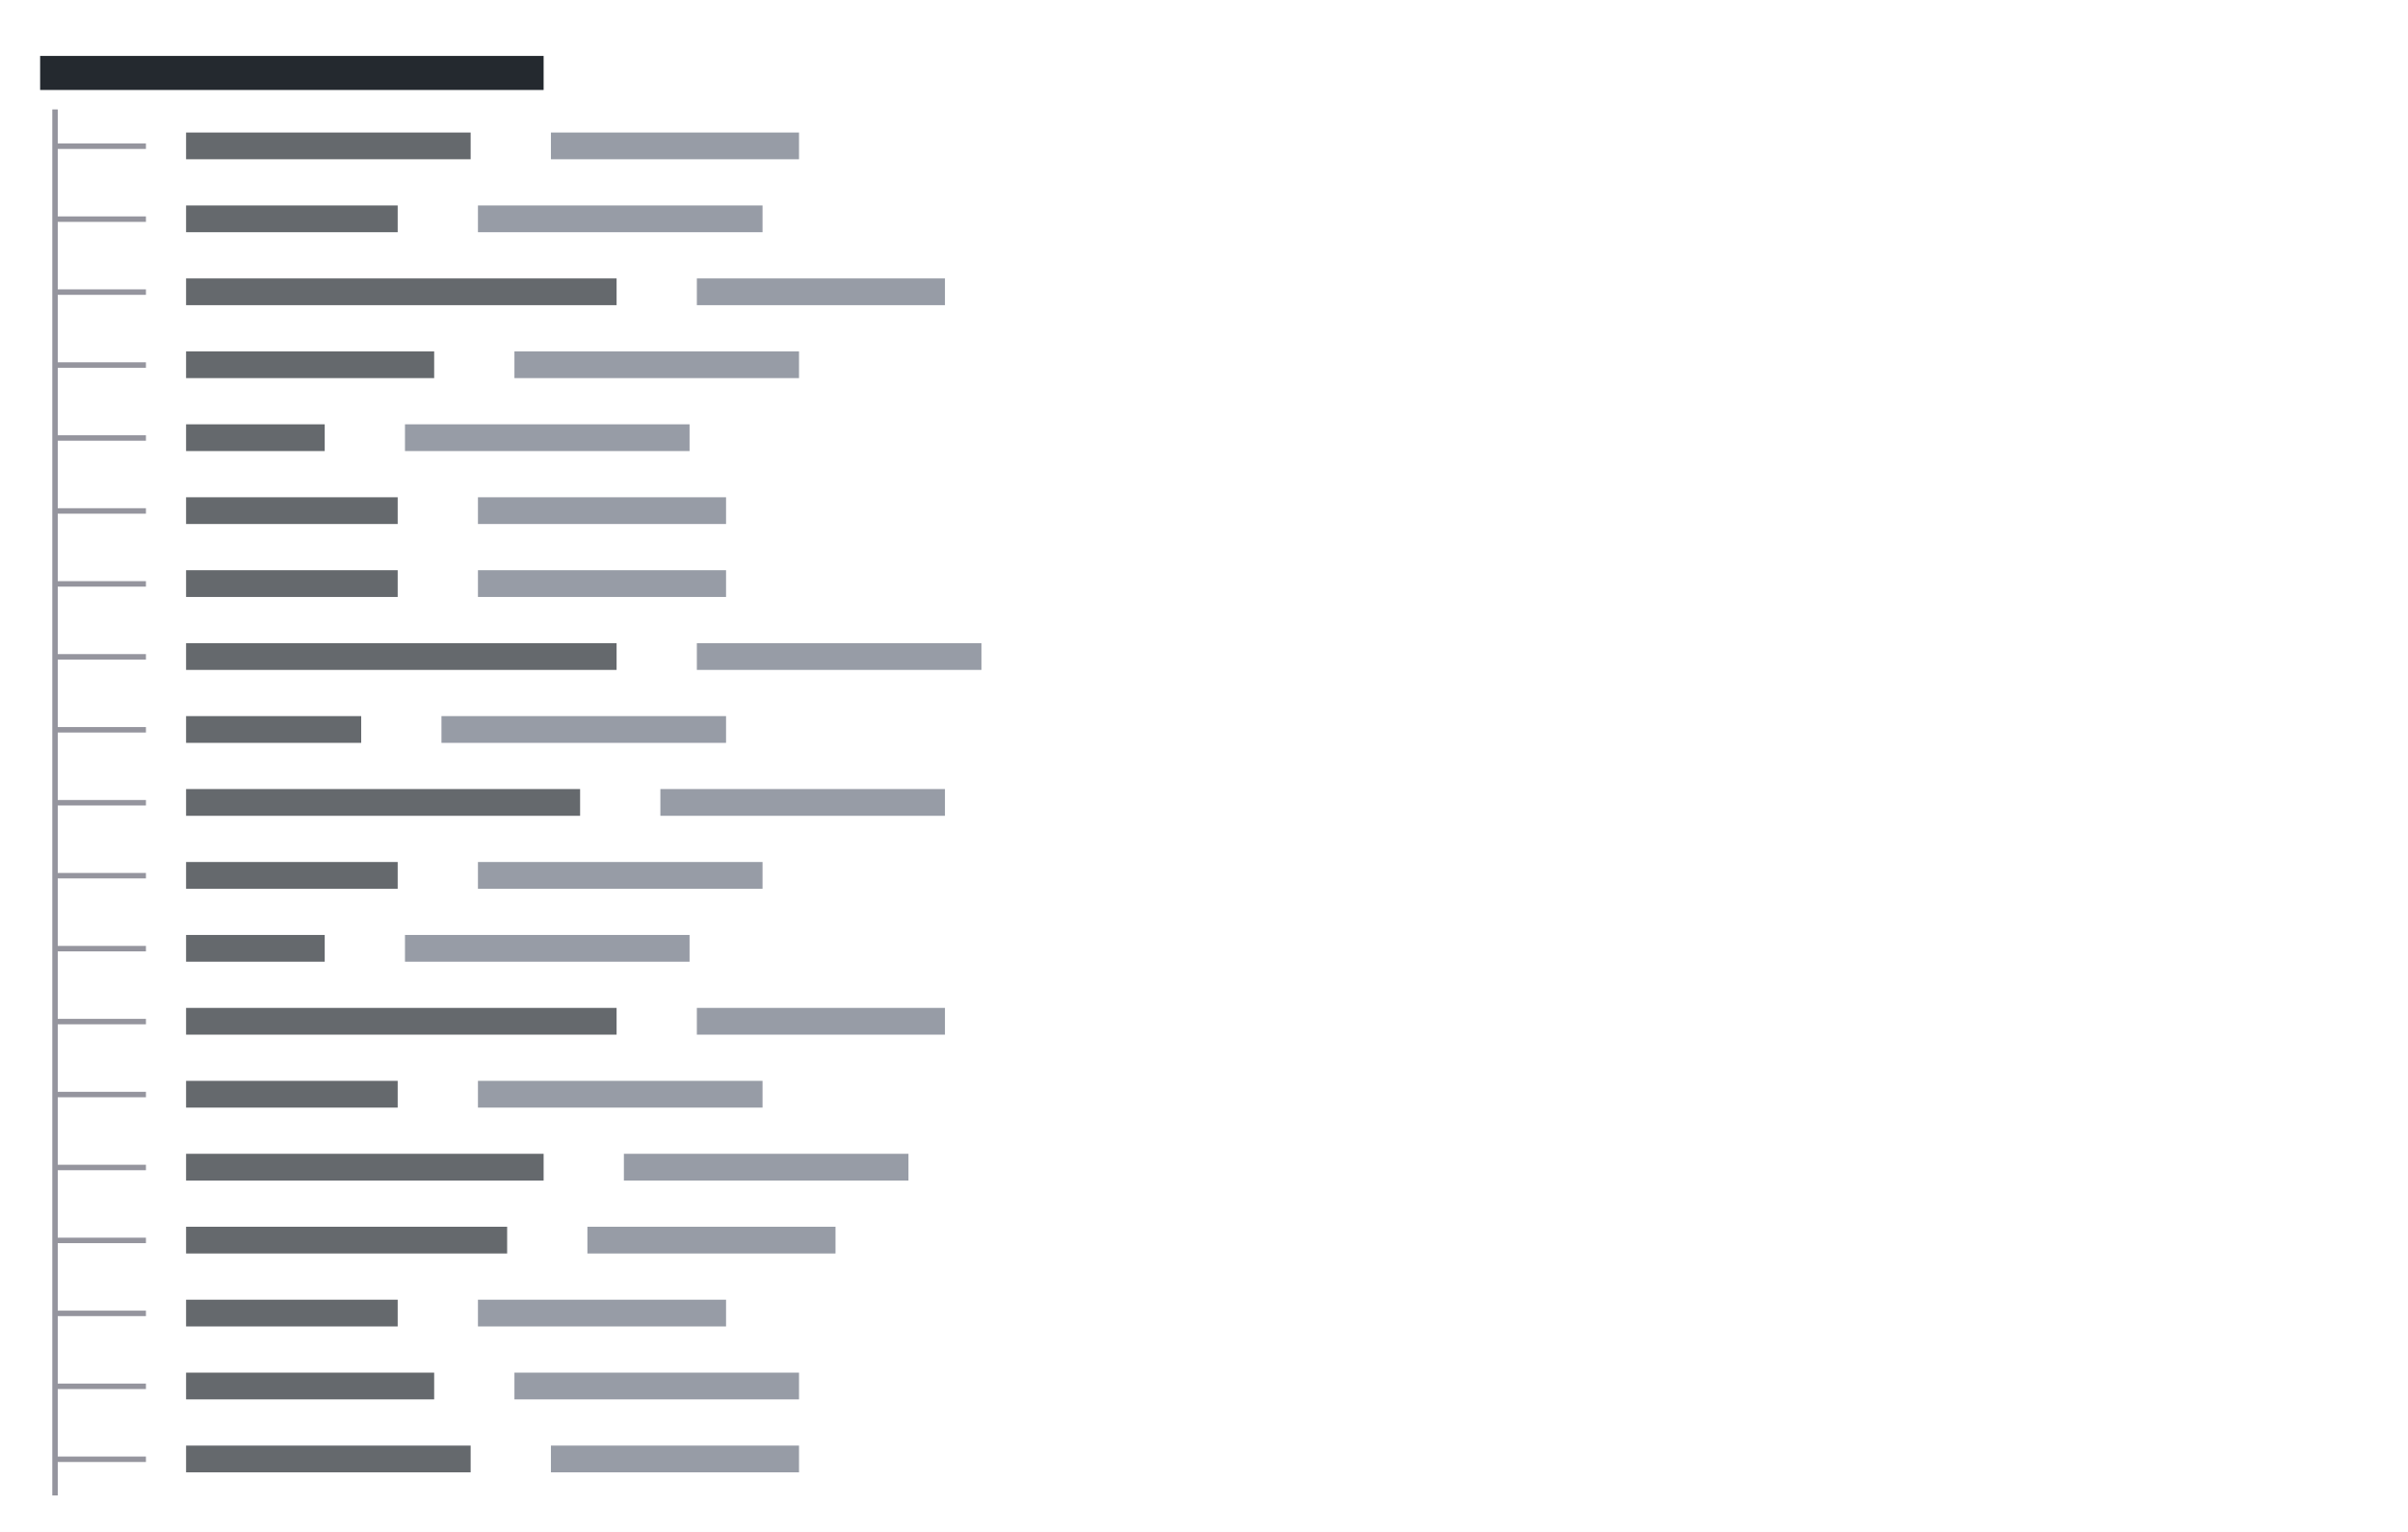
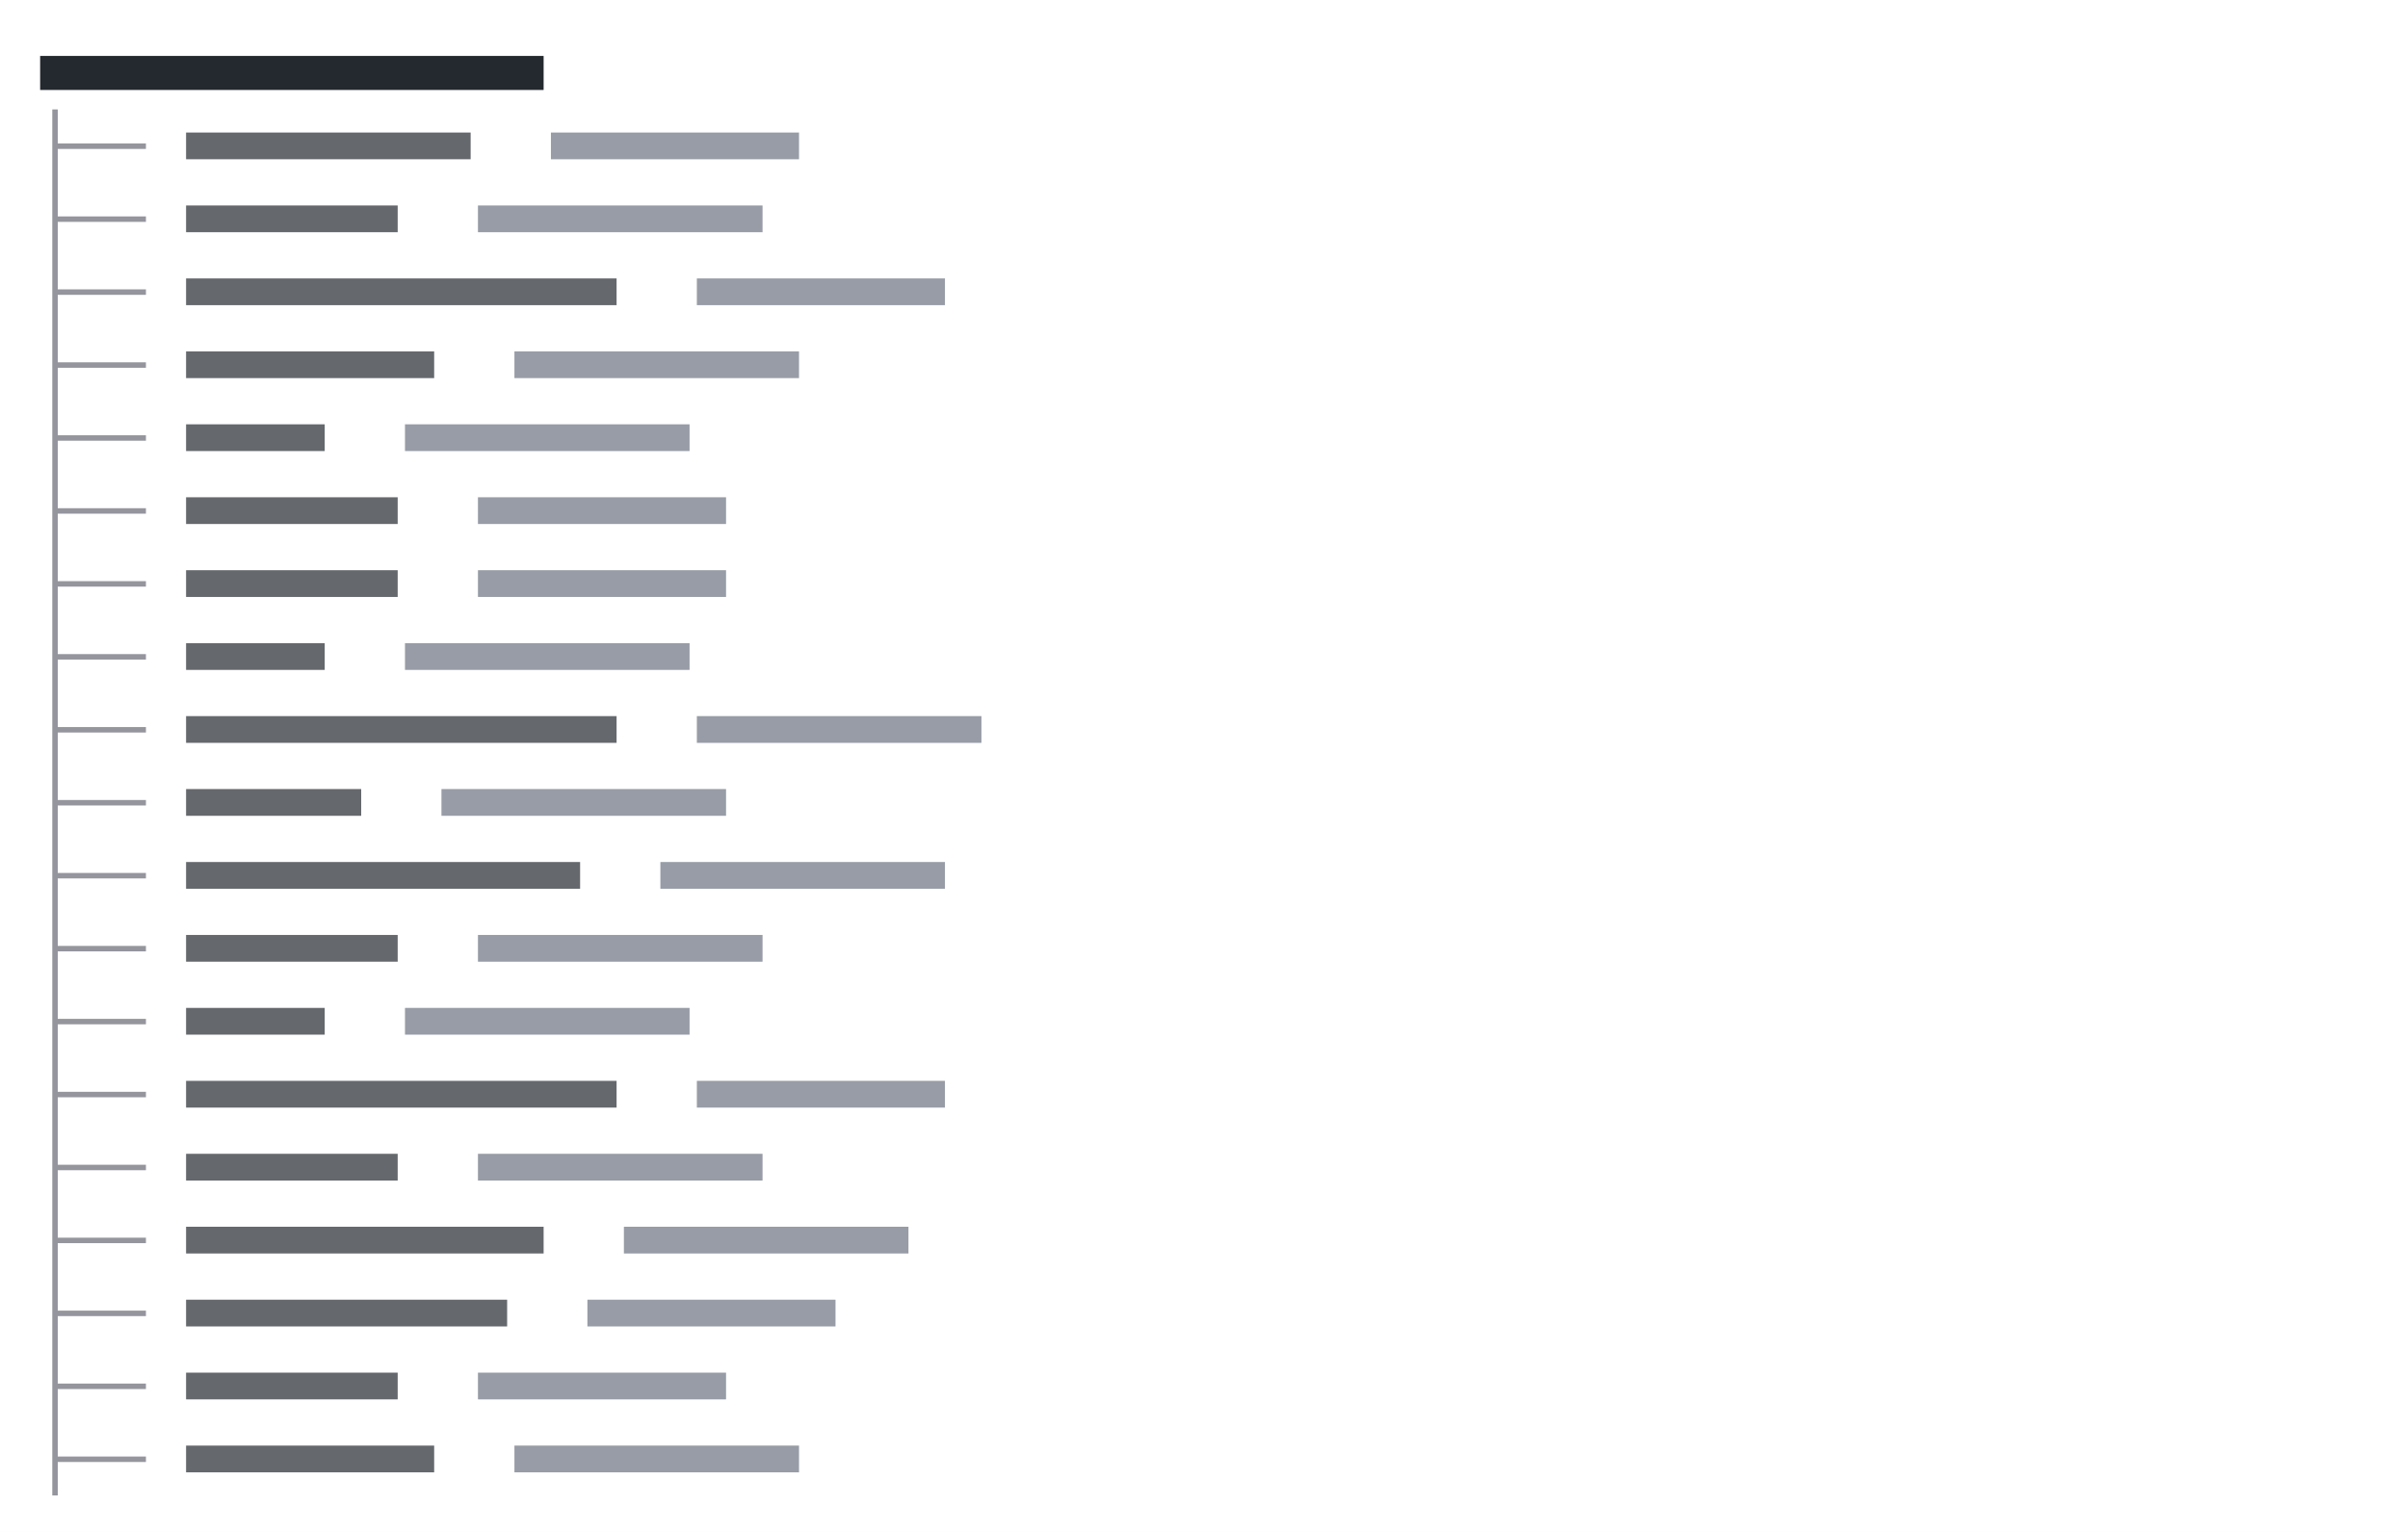
<svg xmlns="http://www.w3.org/2000/svg" viewBox="0 0 396 252" preserveAspectRatio="xMinYMin slice">
  <rect width="100%" height="100%" fill="#ffffff" />
  <g transform="translate(6 6)">
-     <path fill="#24292f" opacity="0.7" d="M24.6 15.8h46.8v4.4h-46.8zM24.6 27.8h34.8v4.4h-34.8zM24.6 39.8h70.8v4.4h-70.8zM24.6 51.8h40.8v4.4h-40.8zM24.6 63.8h22.8v4.4h-22.8zM24.6 75.8h34.8v4.4h-34.8zM24.6 87.8h34.8v4.4h-34.8zM24.6 99.8h70.8v4.4h-70.8zM24.6 111.8h28.8v4.4h-28.8zM24.6 123.8h64.8v4.4h-64.8zM24.6 135.8h34.8v4.4h-34.8zM24.6 147.8h22.8v4.4h-22.8zM24.6 159.8h70.8v4.4h-70.8zM24.6 171.8h34.8v4.4h-34.8zM24.6 183.8h58.8v4.4h-58.8zM24.6 195.8h52.8v4.4h-52.8zM24.6 207.8h34.8v4.4h-34.8zM24.6 219.8h40.8v4.4h-40.8zM24.6 231.8h46.8v4.4h-46.8z" />
+     <path fill="#24292f" opacity="0.7" d="M24.6 15.8h46.8v4.4h-46.8zM24.6 27.8h34.8v4.4h-34.8zM24.6 39.8h70.8v4.4h-70.8zM24.6 51.8h40.8v4.4h-40.8zM24.6 63.8h22.8v4.4h-22.8zM24.6 75.8h34.8v4.4h-34.8zM24.6 87.8h34.8v4.4h-34.8zM24.6 99.8h22.8v4.4h-22.8zM24.6 111.8h70.8v4.4h-70.8zM24.6 123.8h28.8v4.4h-28.8zM24.6 135.8h64.8v4.4h-64.8zM24.6 147.8h34.8v4.4h-34.8zM24.6 159.8h22.8v4.4h-22.8zM24.6 171.8h70.8v4.4h-70.8zM24.6 183.8h34.8v4.4h-34.8zM24.6 195.8h58.8v4.4h-58.8zM24.6 207.8h52.8v4.4h-52.8zM24.6 219.8h34.8v4.4h-34.8zM24.6 231.8h40.8v4.4h-40.8z" />
    <path fill="#24292f" d="M0.6 3.2h82.8v5.6h-82.8z" />
-     <path fill="#6b7280" opacity="0.7" d="M84.6 15.8h40.8v4.4h-40.8zM72.6 27.8h46.8v4.4h-46.8zM108.6 39.8h40.8v4.4h-40.8zM78.6 51.8h46.8v4.4h-46.8zM60.6 63.8h46.8v4.4h-46.8zM72.6 75.8h40.8v4.4h-40.8zM72.6 87.8h40.8v4.4h-40.8zM108.6 99.8h46.8v4.4h-46.8zM66.6 111.8h46.8v4.4h-46.8zM102.6 123.8h46.8v4.4h-46.8zM72.6 135.8h46.8v4.4h-46.8zM60.6 147.8h46.8v4.4h-46.8zM108.6 159.8h40.8v4.4h-40.8zM72.6 171.8h46.8v4.4h-46.8zM96.6 183.8h46.8v4.4h-46.8zM90.6 195.8h40.8v4.4h-40.8zM72.6 207.8h40.8v4.4h-40.8zM78.6 219.8h46.8v4.4h-46.8zM84.6 231.8h40.8v4.4h-40.8z" />
+     <path fill="#6b7280" opacity="0.7" d="M84.6 15.8h40.8v4.4h-40.8zM72.6 27.8h46.8v4.4h-46.8zM108.6 39.8h40.8v4.4h-40.8zM78.6 51.8h46.8v4.4h-46.8zM60.6 63.8h46.8v4.4h-46.8zM72.6 75.8h40.8v4.4h-40.8zM72.6 87.8h40.8v4.4h-40.8zM60.6 99.8h46.8v4.4h-46.8zM108.6 111.8h46.8v4.4h-46.8zM66.6 123.8h46.8v4.4h-46.8zM102.6 135.8h46.8v4.4h-46.8zM72.6 147.8h46.8v4.4h-46.8zM60.6 159.8h46.8v4.4h-46.8zM108.6 171.8h40.8v4.4h-40.8zM72.6 183.8h46.8v4.4h-46.8zM96.6 195.8h46.8v4.4h-46.8zM90.6 207.8h40.8v4.4h-40.8zM72.6 219.8h40.8v4.4h-40.8zM78.6 231.8h46.8v4.4h-46.8z" />
    <path fill="#8a8a94" opacity="0.9" d="M2.6 17.6h3.4v0.9h-3.4zM2.6 12h0.9v6.4h-0.9zM2.6 17.6h0.9v6.4h-0.9zM6 17.6h3.4v0.9h-3.4zM8.6 17.6h3.4v0.9h-3.4zM12 17.6h3.4v0.9h-3.4zM14.6 17.6h3.4v0.9h-3.4zM2.6 29.6h3.4v0.9h-3.4zM2.6 24h0.9v6.4h-0.9zM2.6 29.6h0.9v6.4h-0.9zM6 29.6h3.4v0.9h-3.4zM8.6 29.6h3.4v0.9h-3.4zM12 29.6h3.4v0.9h-3.4zM14.6 29.6h3.4v0.9h-3.4zM2.6 41.6h3.4v0.9h-3.4zM2.6 36h0.9v6.4h-0.9zM2.6 41.6h0.9v6.4h-0.9zM6 41.6h3.4v0.9h-3.4zM8.6 41.6h3.4v0.9h-3.4zM12 41.6h3.4v0.9h-3.4zM14.6 41.6h3.4v0.9h-3.4zM2.6 53.6h3.4v0.9h-3.4zM2.6 48h0.9v6.4h-0.9zM2.6 53.6h0.9v6.4h-0.9zM6 53.6h3.4v0.9h-3.4zM8.6 53.6h3.4v0.9h-3.4zM12 53.6h3.4v0.9h-3.4zM14.6 53.6h3.4v0.9h-3.4zM2.6 65.6h3.4v0.9h-3.4zM2.6 60h0.9v6.4h-0.9zM2.6 65.6h0.9v6.4h-0.9zM6 65.6h3.4v0.9h-3.4zM8.6 65.6h3.4v0.9h-3.4zM12 65.6h3.4v0.9h-3.4zM14.6 65.6h3.4v0.9h-3.4zM2.6 77.6h3.4v0.9h-3.4zM2.6 72h0.9v6.4h-0.9zM2.6 77.6h0.9v6.4h-0.9zM6 77.6h3.4v0.9h-3.4zM8.6 77.6h3.4v0.9h-3.4zM12 77.6h3.4v0.9h-3.4zM14.6 77.6h3.4v0.9h-3.4zM2.6 89.6h3.4v0.9h-3.4zM2.6 84h0.9v6.4h-0.9zM2.6 89.6h0.9v6.4h-0.9zM6 89.6h3.4v0.9h-3.4zM8.6 89.6h3.4v0.9h-3.4zM12 89.6h3.4v0.9h-3.4zM14.6 89.6h3.4v0.9h-3.4zM2.6 101.6h3.4v0.9h-3.4zM2.6 96h0.9v6.4h-0.9zM2.6 101.6h0.9v6.4h-0.9zM6 101.6h3.4v0.9h-3.4zM8.6 101.6h3.4v0.9h-3.4zM12 101.6h3.4v0.9h-3.4zM14.6 101.6h3.4v0.9h-3.4zM2.6 113.6h3.4v0.9h-3.4zM2.6 108h0.9v6.4h-0.9zM2.6 113.6h0.9v6.4h-0.9zM6 113.6h3.4v0.9h-3.4zM8.6 113.6h3.4v0.9h-3.4zM12 113.6h3.4v0.9h-3.4zM14.6 113.6h3.4v0.9h-3.4zM2.6 125.6h3.4v0.9h-3.4zM2.6 120h0.9v6.4h-0.9zM2.6 125.6h0.9v6.4h-0.9zM6 125.6h3.4v0.9h-3.4zM8.6 125.6h3.4v0.9h-3.4zM12 125.6h3.4v0.9h-3.4zM14.6 125.6h3.4v0.9h-3.4zM2.6 137.6h3.4v0.9h-3.4zM2.6 132h0.9v6.4h-0.9zM2.6 137.6h0.9v6.4h-0.9zM6 137.6h3.4v0.9h-3.4zM8.6 137.6h3.4v0.9h-3.4zM12 137.6h3.4v0.9h-3.4zM14.6 137.6h3.4v0.9h-3.4zM2.6 149.6h3.4v0.9h-3.4zM2.6 144h0.9v6.4h-0.9zM2.6 149.6h0.9v6.4h-0.9zM6 149.6h3.4v0.9h-3.4zM8.6 149.6h3.4v0.9h-3.4zM12 149.6h3.4v0.9h-3.4zM14.6 149.6h3.4v0.9h-3.4zM2.6 161.6h3.4v0.9h-3.4zM2.6 156h0.9v6.4h-0.9zM2.6 161.6h0.9v6.4h-0.9zM6 161.6h3.4v0.9h-3.4zM8.6 161.6h3.4v0.9h-3.4zM12 161.6h3.4v0.9h-3.4zM14.6 161.6h3.4v0.9h-3.4zM2.6 173.6h3.4v0.9h-3.4zM2.6 168h0.9v6.4h-0.9zM2.6 173.6h0.9v6.4h-0.9zM6 173.6h3.4v0.9h-3.4zM8.6 173.6h3.4v0.9h-3.4zM12 173.6h3.4v0.9h-3.4zM14.6 173.6h3.4v0.9h-3.4zM2.6 185.6h3.4v0.9h-3.4zM2.6 180h0.9v6.4h-0.9zM2.6 185.6h0.9v6.4h-0.9zM6 185.6h3.4v0.9h-3.4zM8.6 185.6h3.4v0.9h-3.4zM12 185.6h3.4v0.9h-3.4zM14.6 185.6h3.4v0.9h-3.4zM2.6 197.6h3.4v0.9h-3.4zM2.6 192h0.9v6.4h-0.9zM2.6 197.6h0.9v6.4h-0.9zM6 197.6h3.4v0.9h-3.4zM8.6 197.6h3.4v0.9h-3.4zM12 197.6h3.4v0.9h-3.4zM14.6 197.6h3.4v0.9h-3.4zM2.6 209.6h3.4v0.9h-3.4zM2.6 204h0.9v6.4h-0.9zM2.6 209.6h0.9v6.4h-0.9zM6 209.6h3.4v0.9h-3.4zM8.6 209.6h3.4v0.9h-3.4zM12 209.6h3.4v0.9h-3.4zM14.6 209.6h3.4v0.9h-3.4zM2.6 221.6h3.4v0.9h-3.4zM2.6 216h0.9v6.4h-0.9zM2.6 221.6h0.9v6.4h-0.9zM6 221.6h3.4v0.9h-3.4zM8.6 221.6h3.4v0.9h-3.4zM12 221.6h3.4v0.9h-3.4zM14.6 221.6h3.4v0.9h-3.4zM2.6 233.6h3.4v0.9h-3.4zM2.6 228h0.9v6.4h-0.9zM2.6 233.6h0.9v6.4h-0.9zM6 233.6h3.4v0.9h-3.4zM8.6 233.6h3.4v0.9h-3.4zM12 233.6h3.4v0.9h-3.4zM14.6 233.6h3.4v0.9h-3.4z" />
  </g>
</svg>
